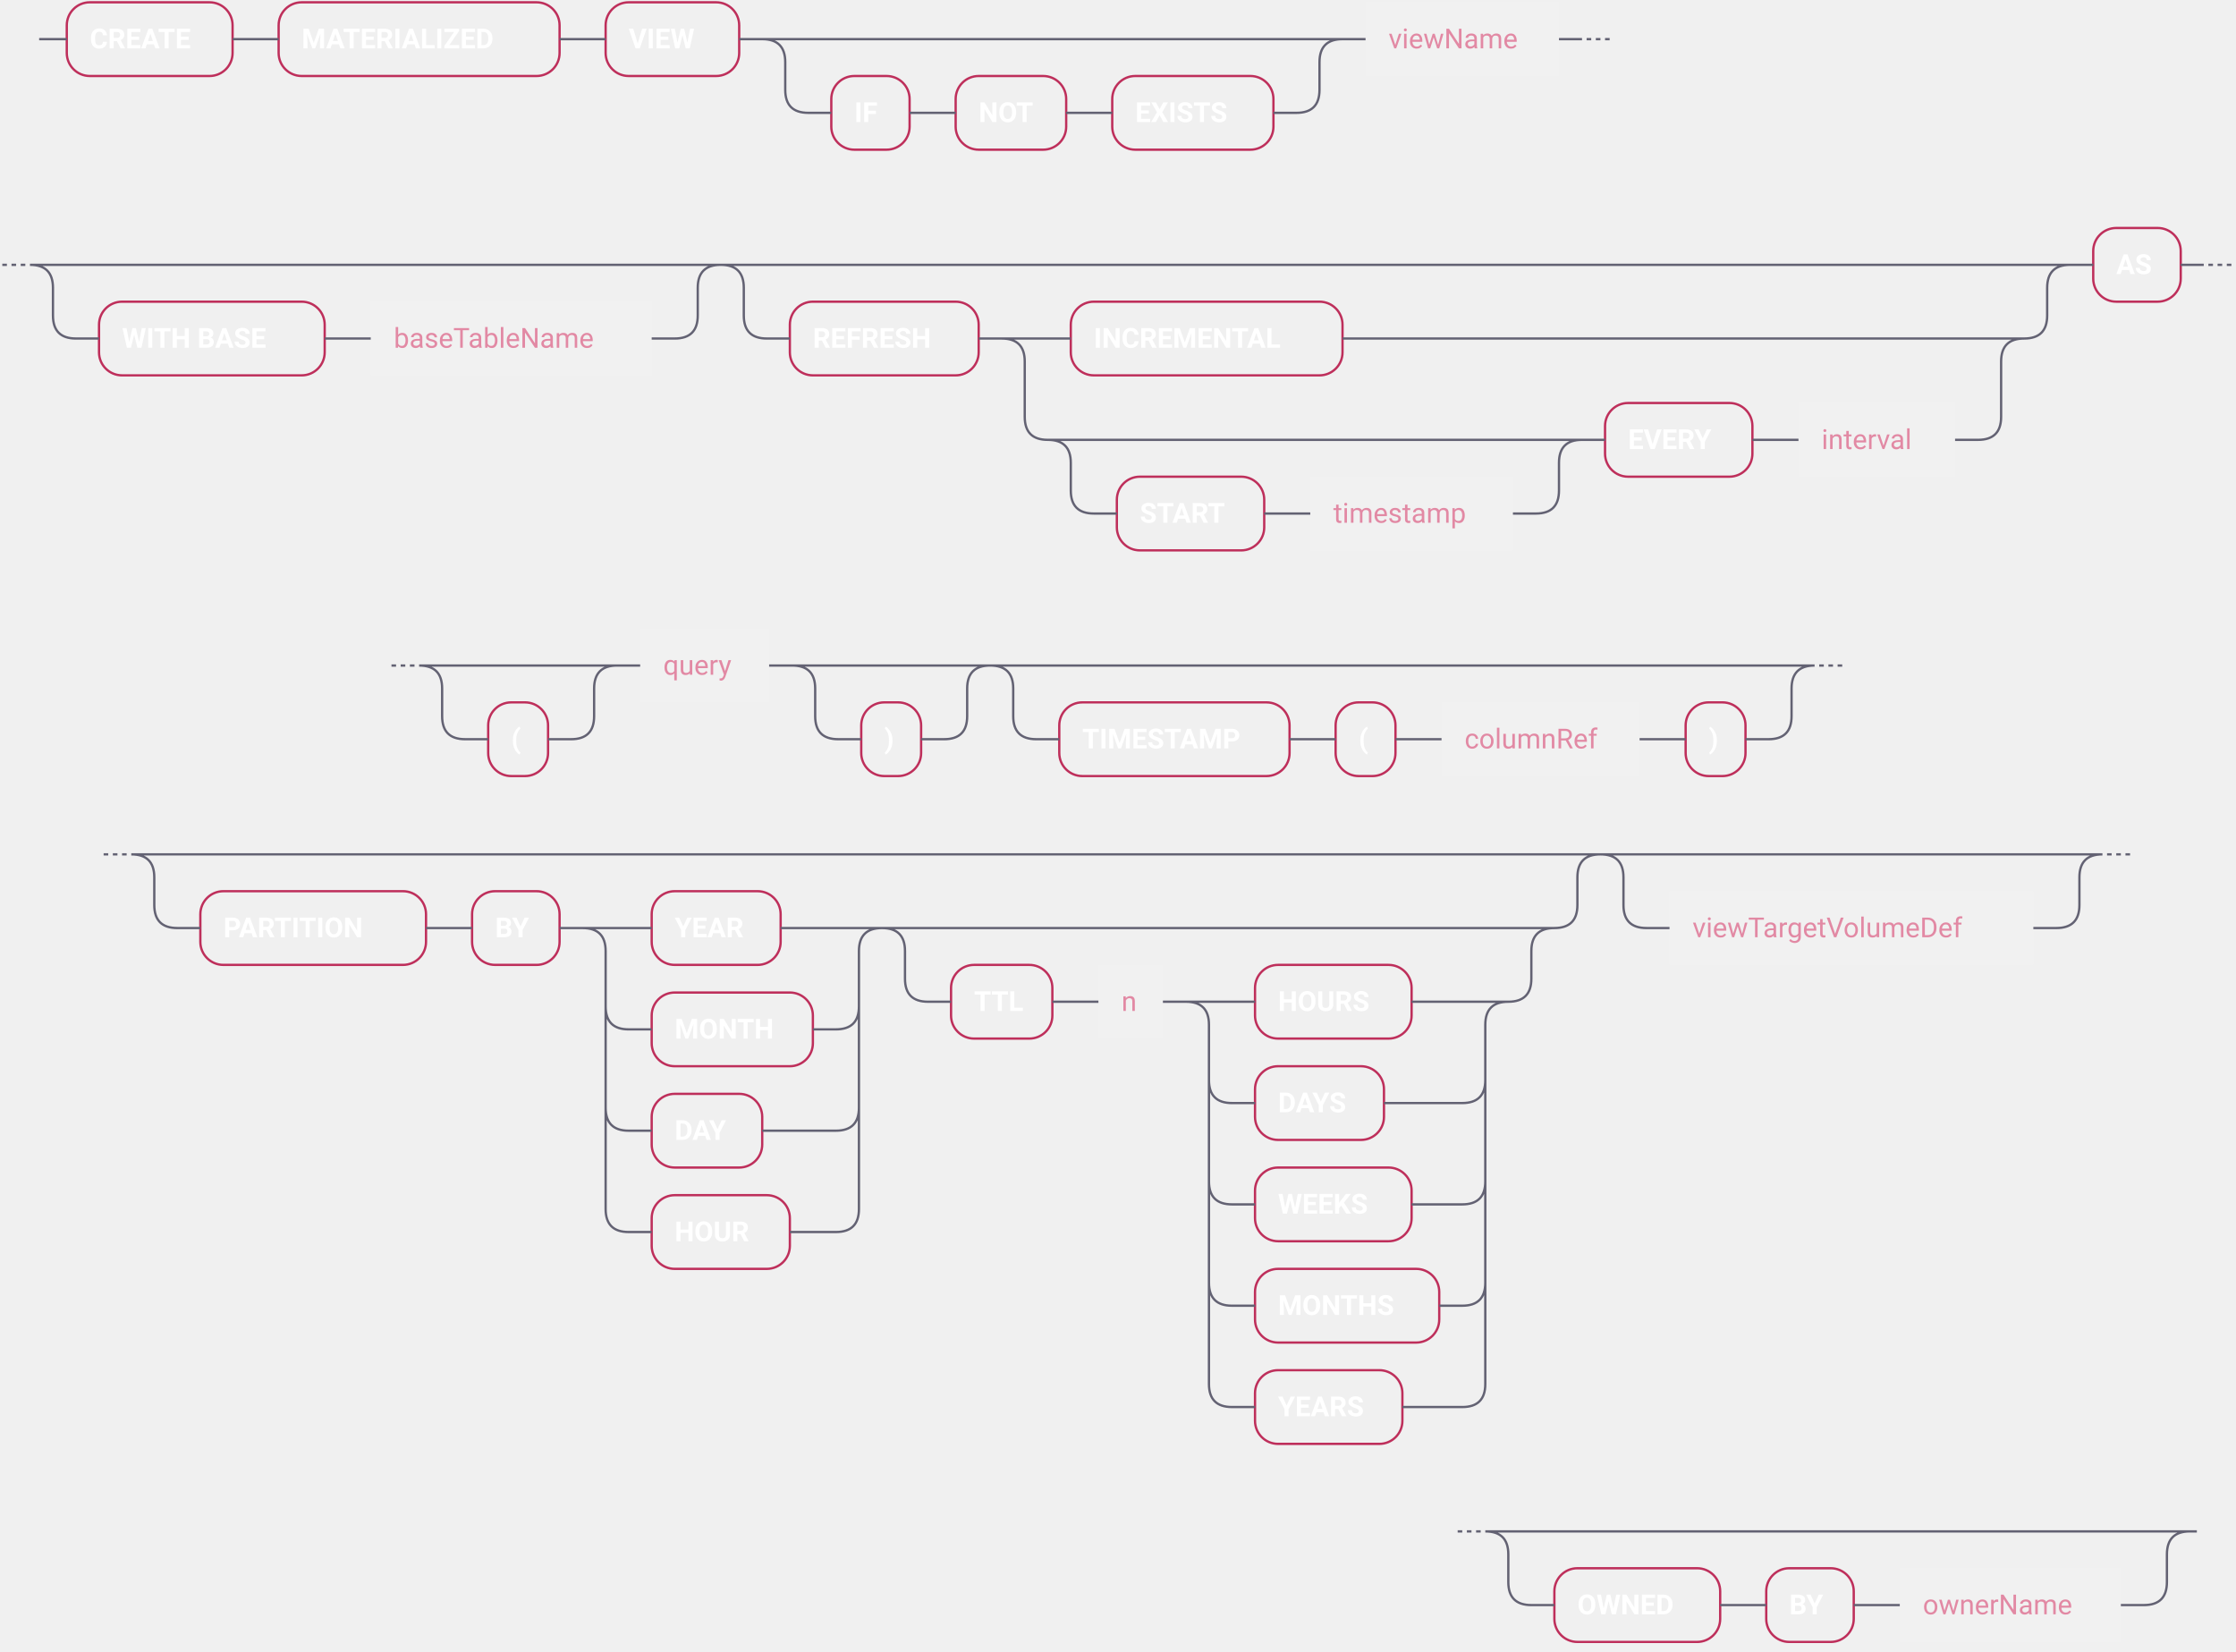
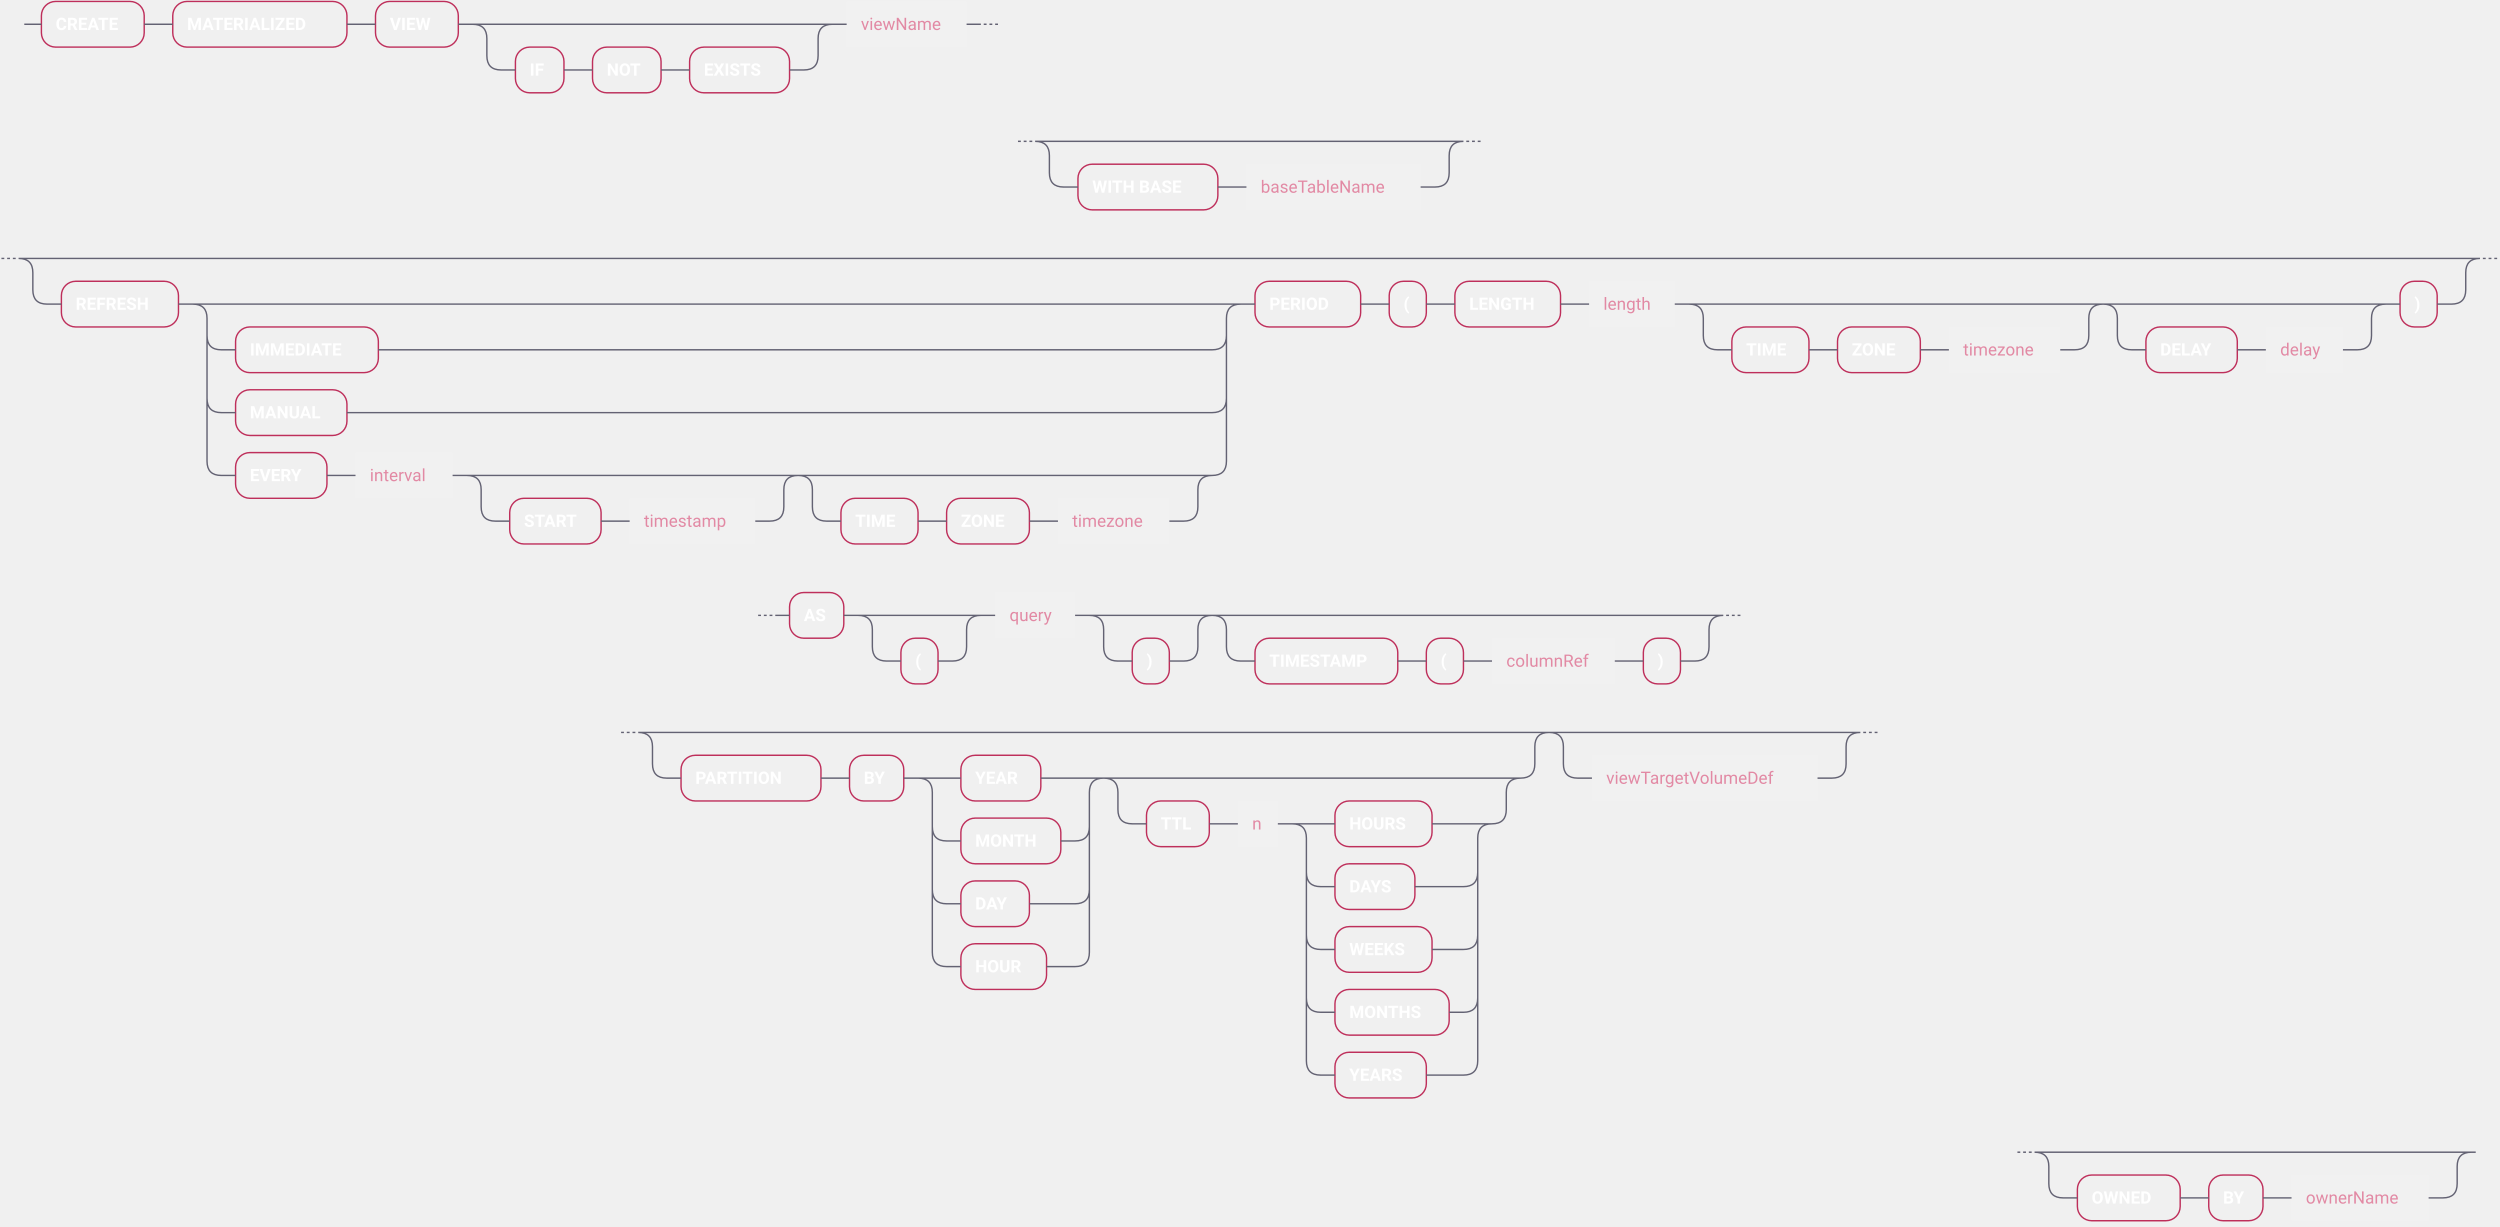
- <svg xmlns="http://www.w3.org/2000/svg" xmlns:xlink="http://www.w3.org/1999/xlink" width="971" height="717">
+ <svg xmlns="http://www.w3.org/2000/svg" xmlns:xlink="http://www.w3.org/1999/xlink" width="1751" height="859">
  <defs>
    <style type="text/css">
            @namespace "http://www.w3.org/2000/svg";
            .line                 {fill: none; stroke: #636273;}
            .bold-line            {stroke: #636273; shape-rendering: crispEdges; stroke-width: 2; }
            .thin-line           {stroke: #636273; shape-rendering: crispEdges}
            .filled              {fill: #636273; stroke: none;}
            text.terminal        {font-family: -apple-system, BlinkMacSystemFont, "Segoe UI", Roboto, Ubuntu, Cantarell, Helvetica, sans-serif;
            font-size: 12px;
            fill: #ffffff;
            font-weight: bold;
            }
            text.nonterminal     {font-family: -apple-system, BlinkMacSystemFont, "Segoe UI", Roboto, Ubuntu, Cantarell, Helvetica, sans-serif;
            font-size: 12px;
            fill: #e289a4;
            font-weight: normal;
            }
            text.regexp          {font-family: -apple-system, BlinkMacSystemFont, "Segoe UI", Roboto, Ubuntu, Cantarell, Helvetica, sans-serif;
            font-size: 12px;
            fill: #00141F;
            font-weight: normal;
            }
            rect, circle, polygon {fill: none; stroke: none;}
            rect.terminal        {fill: none; stroke: #be2f5b;}
            rect.nonterminal     {fill: rgba(255,255,255,0.1); stroke: none;}
            rect.text            {fill: none; stroke: none;}
            polygon.regexp       {fill: #C7ECFF; stroke: #038cbc;}
        </style>
  </defs>
  <polygon points="9 17 1 13 1 21" />
  <polygon points="17 17 9 13 9 21" />
  <rect x="31" y="3" width="72" height="32" rx="10" />
  <rect x="29" y="1" width="72" height="32" class="terminal" rx="10" />
  <text class="terminal" x="39" y="21">CREATE</text>
  <rect x="123" y="3" width="122" height="32" rx="10" />
  <rect x="121" y="1" width="122" height="32" class="terminal" rx="10" />
  <text class="terminal" x="131" y="21">MATERIALIZED</text>
  <rect x="265" y="3" width="58" height="32" rx="10" />
  <rect x="263" y="1" width="58" height="32" class="terminal" rx="10" />
  <text class="terminal" x="273" y="21">VIEW</text>
  <rect x="363" y="35" width="34" height="32" rx="10" />
  <rect x="361" y="33" width="34" height="32" class="terminal" rx="10" />
  <text class="terminal" x="371" y="53">IF</text>
  <rect x="417" y="35" width="48" height="32" rx="10" />
  <rect x="415" y="33" width="48" height="32" class="terminal" rx="10" />
  <text class="terminal" x="425" y="53">NOT</text>
  <rect x="485" y="35" width="70" height="32" rx="10" />
  <rect x="483" y="33" width="70" height="32" class="terminal" rx="10" />
  <text class="terminal" x="493" y="53">EXISTS</text>
  <a xlink:href="#viewName" xlink:title="viewName">
    <rect x="595" y="3" width="84" height="32" />
    <rect x="593" y="1" width="84" height="32" class="nonterminal" />
    <text class="nonterminal" x="603" y="21">viewName</text>
  </a>
-   <rect x="45" y="133" width="98" height="32" rx="10" />
-   <rect x="43" y="131" width="98" height="32" class="terminal" rx="10" />
-   <text class="terminal" x="53" y="151">WITH BASE</text>
+   <rect x="757" y="117" width="98" height="32" rx="10" />
+   <rect x="755" y="115" width="98" height="32" class="terminal" rx="10" />
+   <text class="terminal" x="765" y="135">WITH BASE</text>
  <a xlink:href="#baseTableName" xlink:title="baseTableName">
-     <rect x="163" y="133" width="122" height="32" />
-     <rect x="161" y="131" width="122" height="32" class="nonterminal" />
-     <text class="nonterminal" x="171" y="151">baseTableName</text>
-   </a>
-   <rect x="345" y="133" width="82" height="32" rx="10" />
-   <rect x="343" y="131" width="82" height="32" class="terminal" rx="10" />
-   <text class="terminal" x="353" y="151">REFRESH</text>
-   <rect x="467" y="133" width="118" height="32" rx="10" />
-   <rect x="465" y="131" width="118" height="32" class="terminal" rx="10" />
-   <text class="terminal" x="475" y="151">INCREMENTAL</text>
-   <rect x="487" y="209" width="64" height="32" rx="10" />
-   <rect x="485" y="207" width="64" height="32" class="terminal" rx="10" />
-   <text class="terminal" x="495" y="227">START</text>
+     <rect x="875" y="117" width="122" height="32" />
+     <rect x="873" y="115" width="122" height="32" class="nonterminal" />
+     <text class="nonterminal" x="883" y="135">baseTableName</text>
+   </a>
+   <rect x="45" y="199" width="82" height="32" rx="10" />
+   <rect x="43" y="197" width="82" height="32" class="terminal" rx="10" />
+   <text class="terminal" x="53" y="217">REFRESH</text>
+   <rect x="167" y="231" width="100" height="32" rx="10" />
+   <rect x="165" y="229" width="100" height="32" class="terminal" rx="10" />
+   <text class="terminal" x="175" y="249">IMMEDIATE</text>
+   <rect x="167" y="275" width="78" height="32" rx="10" />
+   <rect x="165" y="273" width="78" height="32" class="terminal" rx="10" />
+   <text class="terminal" x="175" y="293">MANUAL</text>
+   <rect x="167" y="319" width="64" height="32" rx="10" />
+   <rect x="165" y="317" width="64" height="32" class="terminal" rx="10" />
+   <text class="terminal" x="175" y="337">EVERY</text>
+   <a xlink:href="#interval" xlink:title="interval">
+     <rect x="251" y="319" width="68" height="32" />
+     <rect x="249" y="317" width="68" height="32" class="nonterminal" />
+     <text class="nonterminal" x="259" y="337">interval</text>
+   </a>
+   <rect x="359" y="351" width="64" height="32" rx="10" />
+   <rect x="357" y="349" width="64" height="32" class="terminal" rx="10" />
+   <text class="terminal" x="367" y="369">START</text>
  <a xlink:href="#timestamp" xlink:title="timestamp">
-     <rect x="571" y="209" width="88" height="32" />
-     <rect x="569" y="207" width="88" height="32" class="nonterminal" />
-     <text class="nonterminal" x="579" y="227">timestamp</text>
-   </a>
-   <rect x="699" y="177" width="64" height="32" rx="10" />
-   <rect x="697" y="175" width="64" height="32" class="terminal" rx="10" />
-   <text class="terminal" x="707" y="195">EVERY</text>
-   <a xlink:href="#interval" xlink:title="interval">
-     <rect x="783" y="177" width="68" height="32" />
-     <rect x="781" y="175" width="68" height="32" class="nonterminal" />
-     <text class="nonterminal" x="791" y="195">interval</text>
-   </a>
-   <rect x="911" y="101" width="38" height="32" rx="10" />
-   <rect x="909" y="99" width="38" height="32" class="terminal" rx="10" />
-   <text class="terminal" x="919" y="119">AS</text>
-   <rect x="214" y="307" width="26" height="32" rx="10" />
-   <rect x="212" y="305" width="26" height="32" class="terminal" rx="10" />
-   <text class="terminal" x="222" y="325">(</text>
+     <rect x="443" y="351" width="88" height="32" />
+     <rect x="441" y="349" width="88" height="32" class="nonterminal" />
+     <text class="nonterminal" x="451" y="369">timestamp</text>
+   </a>
+   <rect x="591" y="351" width="54" height="32" rx="10" />
+   <rect x="589" y="349" width="54" height="32" class="terminal" rx="10" />
+   <text class="terminal" x="599" y="369">TIME</text>
+   <rect x="665" y="351" width="58" height="32" rx="10" />
+   <rect x="663" y="349" width="58" height="32" class="terminal" rx="10" />
+   <text class="terminal" x="673" y="369">ZONE</text>
+   <a xlink:href="#timezone" xlink:title="timezone">
+     <rect x="743" y="351" width="78" height="32" />
+     <rect x="741" y="349" width="78" height="32" class="nonterminal" />
+     <text class="nonterminal" x="751" y="369">timezone</text>
+   </a>
+   <rect x="881" y="199" width="74" height="32" rx="10" />
+   <rect x="879" y="197" width="74" height="32" class="terminal" rx="10" />
+   <text class="terminal" x="889" y="217">PERIOD</text>
+   <rect x="975" y="199" width="26" height="32" rx="10" />
+   <rect x="973" y="197" width="26" height="32" class="terminal" rx="10" />
+   <text class="terminal" x="983" y="217">(</text>
+   <rect x="1021" y="199" width="74" height="32" rx="10" />
+   <rect x="1019" y="197" width="74" height="32" class="terminal" rx="10" />
+   <text class="terminal" x="1029" y="217">LENGTH</text>
+   <a xlink:href="#length" xlink:title="length">
+     <rect x="1115" y="199" width="60" height="32" />
+     <rect x="1113" y="197" width="60" height="32" class="nonterminal" />
+     <text class="nonterminal" x="1123" y="217">length</text>
+   </a>
+   <rect x="1215" y="231" width="54" height="32" rx="10" />
+   <rect x="1213" y="229" width="54" height="32" class="terminal" rx="10" />
+   <text class="terminal" x="1223" y="249">TIME</text>
+   <rect x="1289" y="231" width="58" height="32" rx="10" />
+   <rect x="1287" y="229" width="58" height="32" class="terminal" rx="10" />
+   <text class="terminal" x="1297" y="249">ZONE</text>
+   <a xlink:href="#timezone" xlink:title="timezone">
+     <rect x="1367" y="231" width="78" height="32" />
+     <rect x="1365" y="229" width="78" height="32" class="nonterminal" />
+     <text class="nonterminal" x="1375" y="249">timezone</text>
+   </a>
+   <rect x="1505" y="231" width="64" height="32" rx="10" />
+   <rect x="1503" y="229" width="64" height="32" class="terminal" rx="10" />
+   <text class="terminal" x="1513" y="249">DELAY</text>
+   <a xlink:href="#delay" xlink:title="delay">
+     <rect x="1589" y="231" width="54" height="32" />
+     <rect x="1587" y="229" width="54" height="32" class="nonterminal" />
+     <text class="nonterminal" x="1597" y="249">delay</text>
+   </a>
+   <rect x="1683" y="199" width="26" height="32" rx="10" />
+   <rect x="1681" y="197" width="26" height="32" class="terminal" rx="10" />
+   <text class="terminal" x="1691" y="217">)</text>
+   <rect x="555" y="417" width="38" height="32" rx="10" />
+   <rect x="553" y="415" width="38" height="32" class="terminal" rx="10" />
+   <text class="terminal" x="563" y="435">AS</text>
+   <rect x="633" y="449" width="26" height="32" rx="10" />
+   <rect x="631" y="447" width="26" height="32" class="terminal" rx="10" />
+   <text class="terminal" x="641" y="467">(</text>
  <a xlink:href="#query" xlink:title="query">
-     <rect x="280" y="275" width="56" height="32" />
-     <rect x="278" y="273" width="56" height="32" class="nonterminal" />
-     <text class="nonterminal" x="288" y="293">query</text>
-   </a>
-   <rect x="376" y="307" width="26" height="32" rx="10" />
-   <rect x="374" y="305" width="26" height="32" class="terminal" rx="10" />
-   <text class="terminal" x="384" y="325">)</text>
-   <rect x="462" y="307" width="100" height="32" rx="10" />
-   <rect x="460" y="305" width="100" height="32" class="terminal" rx="10" />
-   <text class="terminal" x="470" y="325">TIMESTAMP</text>
-   <rect x="582" y="307" width="26" height="32" rx="10" />
-   <rect x="580" y="305" width="26" height="32" class="terminal" rx="10" />
-   <text class="terminal" x="590" y="325">(</text>
+     <rect x="699" y="417" width="56" height="32" />
+     <rect x="697" y="415" width="56" height="32" class="nonterminal" />
+     <text class="nonterminal" x="707" y="435">query</text>
+   </a>
+   <rect x="795" y="449" width="26" height="32" rx="10" />
+   <rect x="793" y="447" width="26" height="32" class="terminal" rx="10" />
+   <text class="terminal" x="803" y="467">)</text>
+   <rect x="881" y="449" width="100" height="32" rx="10" />
+   <rect x="879" y="447" width="100" height="32" class="terminal" rx="10" />
+   <text class="terminal" x="889" y="467">TIMESTAMP</text>
+   <rect x="1001" y="449" width="26" height="32" rx="10" />
+   <rect x="999" y="447" width="26" height="32" class="terminal" rx="10" />
+   <text class="terminal" x="1009" y="467">(</text>
  <a xlink:href="#columnRef" xlink:title="columnRef">
-     <rect x="628" y="307" width="86" height="32" />
-     <rect x="626" y="305" width="86" height="32" class="nonterminal" />
-     <text class="nonterminal" x="636" y="325">columnRef</text>
-   </a>
-   <rect x="734" y="307" width="26" height="32" rx="10" />
-   <rect x="732" y="305" width="26" height="32" class="terminal" rx="10" />
-   <text class="terminal" x="742" y="325">)</text>
-   <rect x="89" y="389" width="98" height="32" rx="10" />
-   <rect x="87" y="387" width="98" height="32" class="terminal" rx="10" />
-   <text class="terminal" x="97" y="407">PARTITION</text>
-   <rect x="207" y="389" width="38" height="32" rx="10" />
-   <rect x="205" y="387" width="38" height="32" class="terminal" rx="10" />
-   <text class="terminal" x="215" y="407">BY</text>
-   <rect x="285" y="389" width="56" height="32" rx="10" />
-   <rect x="283" y="387" width="56" height="32" class="terminal" rx="10" />
-   <text class="terminal" x="293" y="407">YEAR</text>
-   <rect x="285" y="433" width="70" height="32" rx="10" />
-   <rect x="283" y="431" width="70" height="32" class="terminal" rx="10" />
-   <text class="terminal" x="293" y="451">MONTH</text>
-   <rect x="285" y="477" width="48" height="32" rx="10" />
-   <rect x="283" y="475" width="48" height="32" class="terminal" rx="10" />
-   <text class="terminal" x="293" y="495">DAY</text>
-   <rect x="285" y="521" width="60" height="32" rx="10" />
-   <rect x="283" y="519" width="60" height="32" class="terminal" rx="10" />
-   <text class="terminal" x="293" y="539">HOUR</text>
-   <rect x="415" y="421" width="44" height="32" rx="10" />
-   <rect x="413" y="419" width="44" height="32" class="terminal" rx="10" />
-   <text class="terminal" x="423" y="439">TTL</text>
+     <rect x="1047" y="449" width="86" height="32" />
+     <rect x="1045" y="447" width="86" height="32" class="nonterminal" />
+     <text class="nonterminal" x="1055" y="467">columnRef</text>
+   </a>
+   <rect x="1153" y="449" width="26" height="32" rx="10" />
+   <rect x="1151" y="447" width="26" height="32" class="terminal" rx="10" />
+   <text class="terminal" x="1161" y="467">)</text>
+   <rect x="479" y="531" width="98" height="32" rx="10" />
+   <rect x="477" y="529" width="98" height="32" class="terminal" rx="10" />
+   <text class="terminal" x="487" y="549">PARTITION</text>
+   <rect x="597" y="531" width="38" height="32" rx="10" />
+   <rect x="595" y="529" width="38" height="32" class="terminal" rx="10" />
+   <text class="terminal" x="605" y="549">BY</text>
+   <rect x="675" y="531" width="56" height="32" rx="10" />
+   <rect x="673" y="529" width="56" height="32" class="terminal" rx="10" />
+   <text class="terminal" x="683" y="549">YEAR</text>
+   <rect x="675" y="575" width="70" height="32" rx="10" />
+   <rect x="673" y="573" width="70" height="32" class="terminal" rx="10" />
+   <text class="terminal" x="683" y="593">MONTH</text>
+   <rect x="675" y="619" width="48" height="32" rx="10" />
+   <rect x="673" y="617" width="48" height="32" class="terminal" rx="10" />
+   <text class="terminal" x="683" y="637">DAY</text>
+   <rect x="675" y="663" width="60" height="32" rx="10" />
+   <rect x="673" y="661" width="60" height="32" class="terminal" rx="10" />
+   <text class="terminal" x="683" y="681">HOUR</text>
+   <rect x="805" y="563" width="44" height="32" rx="10" />
+   <rect x="803" y="561" width="44" height="32" class="terminal" rx="10" />
+   <text class="terminal" x="813" y="581">TTL</text>
  <a xlink:href="#n" xlink:title="n">
-     <rect x="479" y="421" width="28" height="32" />
-     <rect x="477" y="419" width="28" height="32" class="nonterminal" />
-     <text class="nonterminal" x="487" y="439">n</text>
-   </a>
-   <rect x="547" y="421" width="68" height="32" rx="10" />
-   <rect x="545" y="419" width="68" height="32" class="terminal" rx="10" />
-   <text class="terminal" x="555" y="439">HOURS</text>
-   <rect x="547" y="465" width="56" height="32" rx="10" />
-   <rect x="545" y="463" width="56" height="32" class="terminal" rx="10" />
-   <text class="terminal" x="555" y="483">DAYS</text>
-   <rect x="547" y="509" width="68" height="32" rx="10" />
-   <rect x="545" y="507" width="68" height="32" class="terminal" rx="10" />
-   <text class="terminal" x="555" y="527">WEEKS</text>
-   <rect x="547" y="553" width="80" height="32" rx="10" />
-   <rect x="545" y="551" width="80" height="32" class="terminal" rx="10" />
-   <text class="terminal" x="555" y="571">MONTHS</text>
-   <rect x="547" y="597" width="64" height="32" rx="10" />
-   <rect x="545" y="595" width="64" height="32" class="terminal" rx="10" />
-   <text class="terminal" x="555" y="615">YEARS</text>
+     <rect x="869" y="563" width="28" height="32" />
+     <rect x="867" y="561" width="28" height="32" class="nonterminal" />
+     <text class="nonterminal" x="877" y="581">n</text>
+   </a>
+   <rect x="937" y="563" width="68" height="32" rx="10" />
+   <rect x="935" y="561" width="68" height="32" class="terminal" rx="10" />
+   <text class="terminal" x="945" y="581">HOURS</text>
+   <rect x="937" y="607" width="56" height="32" rx="10" />
+   <rect x="935" y="605" width="56" height="32" class="terminal" rx="10" />
+   <text class="terminal" x="945" y="625">DAYS</text>
+   <rect x="937" y="651" width="68" height="32" rx="10" />
+   <rect x="935" y="649" width="68" height="32" class="terminal" rx="10" />
+   <text class="terminal" x="945" y="669">WEEKS</text>
+   <rect x="937" y="695" width="80" height="32" rx="10" />
+   <rect x="935" y="693" width="80" height="32" class="terminal" rx="10" />
+   <text class="terminal" x="945" y="713">MONTHS</text>
+   <rect x="937" y="739" width="64" height="32" rx="10" />
+   <rect x="935" y="737" width="64" height="32" class="terminal" rx="10" />
+   <text class="terminal" x="945" y="757">YEARS</text>
  <a xlink:href="#viewTargetVolumeDef" xlink:title="viewTargetVolumeDef">
-     <rect x="727" y="389" width="158" height="32" />
-     <rect x="725" y="387" width="158" height="32" class="nonterminal" />
-     <text class="nonterminal" x="735" y="407">viewTargetVolumeDef</text>
-   </a>
-   <rect x="677" y="683" width="72" height="32" rx="10" />
-   <rect x="675" y="681" width="72" height="32" class="terminal" rx="10" />
-   <text class="terminal" x="685" y="701">OWNED</text>
-   <rect x="769" y="683" width="38" height="32" rx="10" />
-   <rect x="767" y="681" width="38" height="32" class="terminal" rx="10" />
-   <text class="terminal" x="777" y="701">BY</text>
+     <rect x="1117" y="531" width="158" height="32" />
+     <rect x="1115" y="529" width="158" height="32" class="nonterminal" />
+     <text class="nonterminal" x="1125" y="549">viewTargetVolumeDef</text>
+   </a>
+   <rect x="1457" y="825" width="72" height="32" rx="10" />
+   <rect x="1455" y="823" width="72" height="32" class="terminal" rx="10" />
+   <text class="terminal" x="1465" y="843">OWNED</text>
+   <rect x="1549" y="825" width="38" height="32" rx="10" />
+   <rect x="1547" y="823" width="38" height="32" class="terminal" rx="10" />
+   <text class="terminal" x="1557" y="843">BY</text>
  <a xlink:href="#ownerName" xlink:title="ownerName">
-     <rect x="827" y="683" width="96" height="32" />
-     <rect x="825" y="681" width="96" height="32" class="nonterminal" />
-     <text class="nonterminal" x="835" y="701">ownerName</text>
-   </a>
-   <path class="line" d="m17 17 h2 m0 0 h10 m72 0 h10 m0 0 h10 m122 0 h10 m0 0 h10 m58 0 h10 m20 0 h10 m0 0 h202 m-232 0 h20 m212 0 h20 m-252 0 q10 0 10 10 m232 0 q0 -10 10 -10 m-242 10 v12 m232 0 v-12 m-232 12 q0 10 10 10 m212 0 q10 0 10 -10 m-222 10 h10 m34 0 h10 m0 0 h10 m48 0 h10 m0 0 h10 m70 0 h10 m20 -32 h10 m84 0 h10 m2 0 l2 0 m2 0 l2 0 m2 0 l2 0 m-698 98 l2 0 m2 0 l2 0 m2 0 l2 0 m22 0 h10 m0 0 h250 m-280 0 h20 m260 0 h20 m-300 0 q10 0 10 10 m280 0 q0 -10 10 -10 m-290 10 v12 m280 0 v-12 m-280 12 q0 10 10 10 m260 0 q10 0 10 -10 m-270 10 h10 m98 0 h10 m0 0 h10 m122 0 h10 m40 -32 h10 m0 0 h536 m-566 0 h20 m546 0 h20 m-586 0 q10 0 10 10 m566 0 q0 -10 10 -10 m-576 10 v12 m566 0 v-12 m-566 12 q0 10 10 10 m546 0 q10 0 10 -10 m-556 10 h10 m82 0 h10 m20 0 h10 m118 0 h10 m0 0 h266 m-424 0 h20 m404 0 h20 m-444 0 q10 0 10 10 m424 0 q0 -10 10 -10 m-434 10 v24 m424 0 v-24 m-424 24 q0 10 10 10 m404 0 q10 0 10 -10 m-394 10 h10 m0 0 h182 m-212 0 h20 m192 0 h20 m-232 0 q10 0 10 10 m212 0 q0 -10 10 -10 m-222 10 v12 m212 0 v-12 m-212 12 q0 10 10 10 m192 0 q10 0 10 -10 m-202 10 h10 m64 0 h10 m0 0 h10 m88 0 h10 m20 -32 h10 m64 0 h10 m0 0 h10 m68 0 h10 m40 -76 h10 m38 0 h10 m2 0 l2 0 m2 0 l2 0 m2 0 l2 0 m-799 174 l2 0 m2 0 l2 0 m2 0 l2 0 m22 0 h10 m0 0 h36 m-66 0 h20 m46 0 h20 m-86 0 q10 0 10 10 m66 0 q0 -10 10 -10 m-76 10 v12 m66 0 v-12 m-66 12 q0 10 10 10 m46 0 q10 0 10 -10 m-56 10 h10 m26 0 h10 m20 -32 h10 m56 0 h10 m20 0 h10 m0 0 h36 m-66 0 h20 m46 0 h20 m-86 0 q10 0 10 10 m66 0 q0 -10 10 -10 m-76 10 v12 m66 0 v-12 m-66 12 q0 10 10 10 m46 0 q10 0 10 -10 m-56 10 h10 m26 0 h10 m40 -32 h10 m0 0 h308 m-338 0 h20 m318 0 h20 m-358 0 q10 0 10 10 m338 0 q0 -10 10 -10 m-348 10 v12 m338 0 v-12 m-338 12 q0 10 10 10 m318 0 q10 0 10 -10 m-328 10 h10 m100 0 h10 m0 0 h10 m26 0 h10 m0 0 h10 m86 0 h10 m0 0 h10 m26 0 h10 m22 -32 l2 0 m2 0 l2 0 m2 0 l2 0 m-755 82 l2 0 m2 0 l2 0 m2 0 l2 0 m22 0 h10 m0 0 h588 m-618 0 h20 m598 0 h20 m-638 0 q10 0 10 10 m618 0 q0 -10 10 -10 m-628 10 v12 m618 0 v-12 m-618 12 q0 10 10 10 m598 0 q10 0 10 -10 m-608 10 h10 m98 0 h10 m0 0 h10 m38 0 h10 m20 0 h10 m56 0 h10 m0 0 h14 m-110 0 h20 m90 0 h20 m-130 0 q10 0 10 10 m110 0 q0 -10 10 -10 m-120 10 v24 m110 0 v-24 m-110 24 q0 10 10 10 m90 0 q10 0 10 -10 m-100 10 h10 m70 0 h10 m-100 -10 v20 m110 0 v-20 m-110 20 v24 m110 0 v-24 m-110 24 q0 10 10 10 m90 0 q10 0 10 -10 m-100 10 h10 m48 0 h10 m0 0 h22 m-100 -10 v20 m110 0 v-20 m-110 20 v24 m110 0 v-24 m-110 24 q0 10 10 10 m90 0 q10 0 10 -10 m-100 10 h10 m60 0 h10 m0 0 h10 m40 -132 h10 m0 0 h242 m-272 0 h20 m252 0 h20 m-292 0 q10 0 10 10 m272 0 q0 -10 10 -10 m-282 10 v12 m272 0 v-12 m-272 12 q0 10 10 10 m252 0 q10 0 10 -10 m-262 10 h10 m44 0 h10 m0 0 h10 m28 0 h10 m20 0 h10 m68 0 h10 m0 0 h12 m-120 0 h20 m100 0 h20 m-140 0 q10 0 10 10 m120 0 q0 -10 10 -10 m-130 10 v24 m120 0 v-24 m-120 24 q0 10 10 10 m100 0 q10 0 10 -10 m-110 10 h10 m56 0 h10 m0 0 h24 m-110 -10 v20 m120 0 v-20 m-120 20 v24 m120 0 v-24 m-120 24 q0 10 10 10 m100 0 q10 0 10 -10 m-110 10 h10 m68 0 h10 m0 0 h12 m-110 -10 v20 m120 0 v-20 m-120 20 v24 m120 0 v-24 m-120 24 q0 10 10 10 m100 0 q10 0 10 -10 m-110 10 h10 m80 0 h10 m-110 -10 v20 m120 0 v-20 m-120 20 v24 m120 0 v-24 m-120 24 q0 10 10 10 m100 0 q10 0 10 -10 m-110 10 h10 m64 0 h10 m0 0 h16 m80 -240 h10 m0 0 h168 m-198 0 h20 m178 0 h20 m-218 0 q10 0 10 10 m198 0 q0 -10 10 -10 m-208 10 v12 m198 0 v-12 m-198 12 q0 10 10 10 m178 0 q10 0 10 -10 m-188 10 h10 m158 0 h10 m22 -32 l2 0 m2 0 l2 0 m2 0 l2 0 m-292 294 l2 0 m2 0 l2 0 m2 0 l2 0 m22 0 h10 m0 0 h256 m-286 0 h20 m266 0 h20 m-306 0 q10 0 10 10 m286 0 q0 -10 10 -10 m-296 10 v12 m286 0 v-12 m-286 12 q0 10 10 10 m266 0 q10 0 10 -10 m-276 10 h10 m72 0 h10 m0 0 h10 m38 0 h10 m0 0 h10 m96 0 h10 m23 -32 h-3" />
-   <polygon points="961 665 969 661 969 669" />
-   <polygon points="961 665 953 661 953 669" />
+     <rect x="1607" y="825" width="96" height="32" />
+     <rect x="1605" y="823" width="96" height="32" class="nonterminal" />
+     <text class="nonterminal" x="1615" y="843">ownerName</text>
+   </a>
+   <path class="line" d="m17 17 h2 m0 0 h10 m72 0 h10 m0 0 h10 m122 0 h10 m0 0 h10 m58 0 h10 m20 0 h10 m0 0 h202 m-232 0 h20 m212 0 h20 m-252 0 q10 0 10 10 m232 0 q0 -10 10 -10 m-242 10 v12 m232 0 v-12 m-232 12 q0 10 10 10 m212 0 q10 0 10 -10 m-222 10 h10 m34 0 h10 m0 0 h10 m48 0 h10 m0 0 h10 m70 0 h10 m20 -32 h10 m84 0 h10 m2 0 l2 0 m2 0 l2 0 m2 0 l2 0 m14 82 l2 0 m2 0 l2 0 m2 0 l2 0 m22 0 h10 m0 0 h250 m-280 0 h20 m260 0 h20 m-300 0 q10 0 10 10 m280 0 q0 -10 10 -10 m-290 10 v12 m280 0 v-12 m-280 12 q0 10 10 10 m260 0 q10 0 10 -10 m-270 10 h10 m98 0 h10 m0 0 h10 m122 0 h10 m22 -32 l2 0 m2 0 l2 0 m2 0 l2 0 m-1036 82 l2 0 m2 0 l2 0 m2 0 l2 0 m22 0 h10 m0 0 h1674 m-1704 0 h20 m1684 0 h20 m-1724 0 q10 0 10 10 m1704 0 q0 -10 10 -10 m-1714 10 v12 m1704 0 v-12 m-1704 12 q0 10 10 10 m1684 0 q10 0 10 -10 m-1694 10 h10 m82 0 h10 m20 0 h10 m0 0 h684 m-714 0 h20 m694 0 h20 m-734 0 q10 0 10 10 m714 0 q0 -10 10 -10 m-724 10 v12 m714 0 v-12 m-714 12 q0 10 10 10 m694 0 q10 0 10 -10 m-704 10 h10 m100 0 h10 m0 0 h574 m-704 -10 v20 m714 0 v-20 m-714 20 v24 m714 0 v-24 m-714 24 q0 10 10 10 m694 0 q10 0 10 -10 m-704 10 h10 m78 0 h10 m0 0 h596 m-704 -10 v20 m714 0 v-20 m-714 20 v24 m714 0 v-24 m-714 24 q0 10 10 10 m694 0 q10 0 10 -10 m-704 10 h10 m64 0 h10 m0 0 h10 m68 0 h10 m20 0 h10 m0 0 h182 m-212 0 h20 m192 0 h20 m-232 0 q10 0 10 10 m212 0 q0 -10 10 -10 m-222 10 v12 m212 0 v-12 m-212 12 q0 10 10 10 m192 0 q10 0 10 -10 m-202 10 h10 m64 0 h10 m0 0 h10 m88 0 h10 m40 -32 h10 m0 0 h240 m-270 0 h20 m250 0 h20 m-290 0 q10 0 10 10 m270 0 q0 -10 10 -10 m-280 10 v12 m270 0 v-12 m-270 12 q0 10 10 10 m250 0 q10 0 10 -10 m-260 10 h10 m54 0 h10 m0 0 h10 m58 0 h10 m0 0 h10 m78 0 h10 m40 -152 h10 m74 0 h10 m0 0 h10 m26 0 h10 m0 0 h10 m74 0 h10 m0 0 h10 m60 0 h10 m20 0 h10 m0 0 h240 m-270 0 h20 m250 0 h20 m-290 0 q10 0 10 10 m270 0 q0 -10 10 -10 m-280 10 v12 m270 0 v-12 m-270 12 q0 10 10 10 m250 0 q10 0 10 -10 m-260 10 h10 m54 0 h10 m0 0 h10 m58 0 h10 m0 0 h10 m78 0 h10 m40 -32 h10 m0 0 h148 m-178 0 h20 m158 0 h20 m-198 0 q10 0 10 10 m178 0 q0 -10 10 -10 m-188 10 v12 m178 0 v-12 m-178 12 q0 10 10 10 m158 0 q10 0 10 -10 m-168 10 h10 m64 0 h10 m0 0 h10 m54 0 h10 m20 -32 h10 m26 0 h10 m22 -32 l2 0 m2 0 l2 0 m2 0 l2 0 m-1218 250 l2 0 m2 0 l2 0 m2 0 l2 0 m2 0 h10 m38 0 h10 m20 0 h10 m0 0 h36 m-66 0 h20 m46 0 h20 m-86 0 q10 0 10 10 m66 0 q0 -10 10 -10 m-76 10 v12 m66 0 v-12 m-66 12 q0 10 10 10 m46 0 q10 0 10 -10 m-56 10 h10 m26 0 h10 m20 -32 h10 m56 0 h10 m20 0 h10 m0 0 h36 m-66 0 h20 m46 0 h20 m-86 0 q10 0 10 10 m66 0 q0 -10 10 -10 m-76 10 v12 m66 0 v-12 m-66 12 q0 10 10 10 m46 0 q10 0 10 -10 m-56 10 h10 m26 0 h10 m40 -32 h10 m0 0 h308 m-338 0 h20 m318 0 h20 m-358 0 q10 0 10 10 m338 0 q0 -10 10 -10 m-348 10 v12 m338 0 v-12 m-338 12 q0 10 10 10 m318 0 q10 0 10 -10 m-328 10 h10 m100 0 h10 m0 0 h10 m26 0 h10 m0 0 h10 m86 0 h10 m0 0 h10 m26 0 h10 m22 -32 l2 0 m2 0 l2 0 m2 0 l2 0 m-784 82 l2 0 m2 0 l2 0 m2 0 l2 0 m22 0 h10 m0 0 h588 m-618 0 h20 m598 0 h20 m-638 0 q10 0 10 10 m618 0 q0 -10 10 -10 m-628 10 v12 m618 0 v-12 m-618 12 q0 10 10 10 m598 0 q10 0 10 -10 m-608 10 h10 m98 0 h10 m0 0 h10 m38 0 h10 m20 0 h10 m56 0 h10 m0 0 h14 m-110 0 h20 m90 0 h20 m-130 0 q10 0 10 10 m110 0 q0 -10 10 -10 m-120 10 v24 m110 0 v-24 m-110 24 q0 10 10 10 m90 0 q10 0 10 -10 m-100 10 h10 m70 0 h10 m-100 -10 v20 m110 0 v-20 m-110 20 v24 m110 0 v-24 m-110 24 q0 10 10 10 m90 0 q10 0 10 -10 m-100 10 h10 m48 0 h10 m0 0 h22 m-100 -10 v20 m110 0 v-20 m-110 20 v24 m110 0 v-24 m-110 24 q0 10 10 10 m90 0 q10 0 10 -10 m-100 10 h10 m60 0 h10 m0 0 h10 m40 -132 h10 m0 0 h242 m-272 0 h20 m252 0 h20 m-292 0 q10 0 10 10 m272 0 q0 -10 10 -10 m-282 10 v12 m272 0 v-12 m-272 12 q0 10 10 10 m252 0 q10 0 10 -10 m-262 10 h10 m44 0 h10 m0 0 h10 m28 0 h10 m20 0 h10 m68 0 h10 m0 0 h12 m-120 0 h20 m100 0 h20 m-140 0 q10 0 10 10 m120 0 q0 -10 10 -10 m-130 10 v24 m120 0 v-24 m-120 24 q0 10 10 10 m100 0 q10 0 10 -10 m-110 10 h10 m56 0 h10 m0 0 h24 m-110 -10 v20 m120 0 v-20 m-120 20 v24 m120 0 v-24 m-120 24 q0 10 10 10 m100 0 q10 0 10 -10 m-110 10 h10 m68 0 h10 m0 0 h12 m-110 -10 v20 m120 0 v-20 m-120 20 v24 m120 0 v-24 m-120 24 q0 10 10 10 m100 0 q10 0 10 -10 m-110 10 h10 m80 0 h10 m-110 -10 v20 m120 0 v-20 m-120 20 v24 m120 0 v-24 m-120 24 q0 10 10 10 m100 0 q10 0 10 -10 m-110 10 h10 m64 0 h10 m0 0 h16 m80 -240 h10 m0 0 h168 m-198 0 h20 m178 0 h20 m-218 0 q10 0 10 10 m198 0 q0 -10 10 -10 m-208 10 v12 m198 0 v-12 m-198 12 q0 10 10 10 m178 0 q10 0 10 -10 m-188 10 h10 m158 0 h10 m22 -32 l2 0 m2 0 l2 0 m2 0 l2 0 m98 294 l2 0 m2 0 l2 0 m2 0 l2 0 m22 0 h10 m0 0 h256 m-286 0 h20 m266 0 h20 m-306 0 q10 0 10 10 m286 0 q0 -10 10 -10 m-296 10 v12 m286 0 v-12 m-286 12 q0 10 10 10 m266 0 q10 0 10 -10 m-276 10 h10 m72 0 h10 m0 0 h10 m38 0 h10 m0 0 h10 m96 0 h10 m23 -32 h-3" />
+   <polygon points="1741 807 1749 803 1749 811" />
+   <polygon points="1741 807 1733 803 1733 811" />
</svg>
